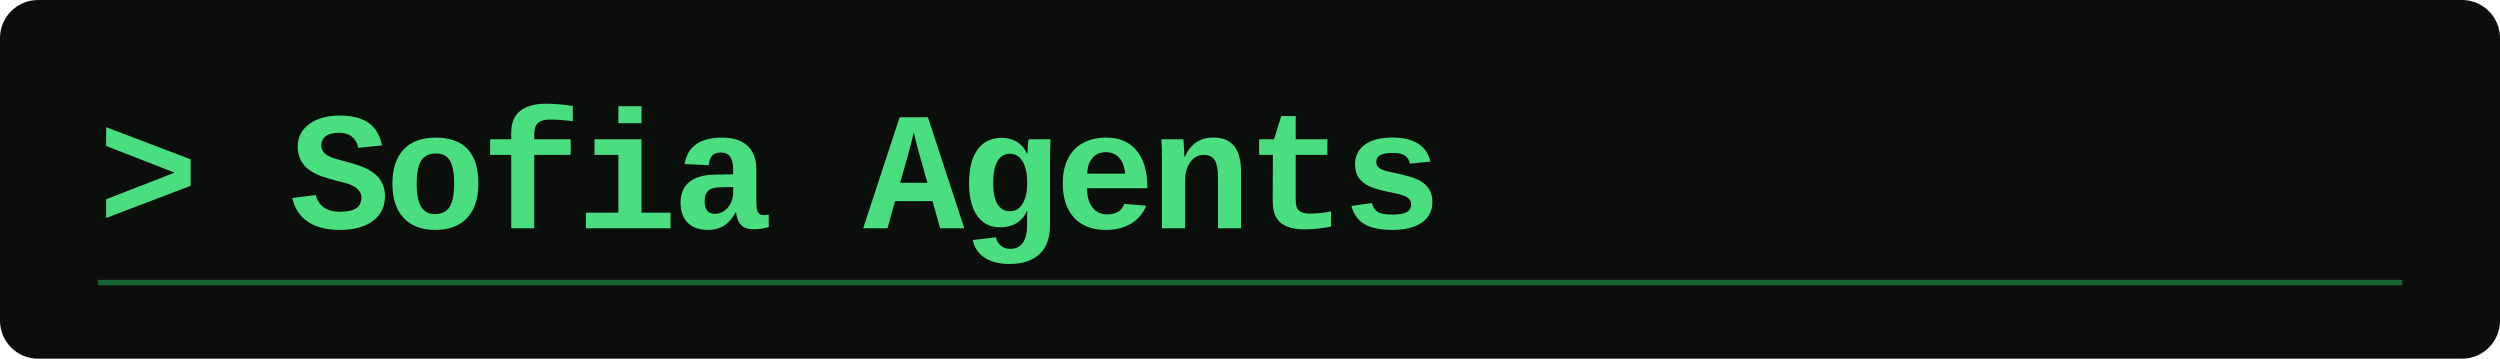
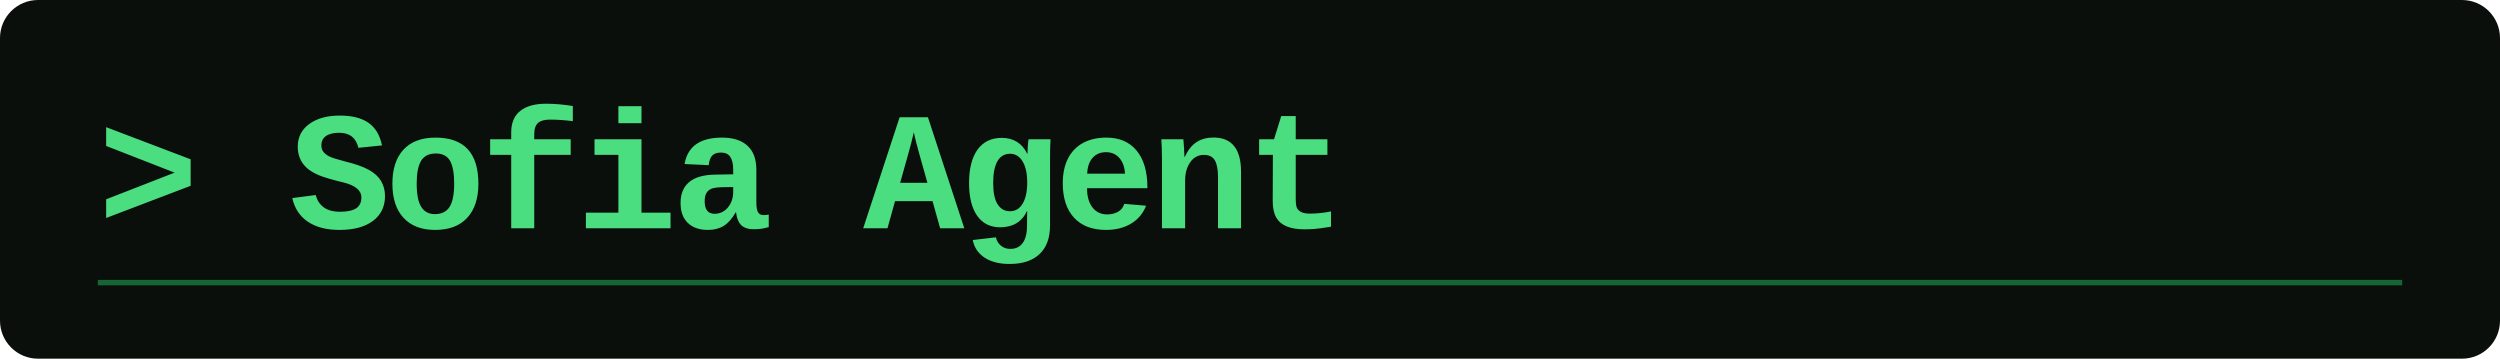
<svg xmlns="http://www.w3.org/2000/svg" width="920" height="132" viewBox="0 0 920 132" role="img" aria-labelledby="title desc">
  <rect width="920" height="132" rx="14" fill="#0b0f0c" />
-   <text x="36" y="84" fill="#4ade80" font-family="ui-monospace, SFMono-Regular, Menlo, Monaco, Consolas, 'Liberation Mono', monospace" font-size="62" font-weight="800" letter-spacing="-2">&gt; Sofia Agents<span fill="#86efac">_</span>
+   <text x="36" y="84" fill="#4ade80" font-family="ui-monospace, SFMono-Regular, Menlo, Monaco, Consolas, 'Liberation Mono', monospace" font-size="62" font-weight="800" letter-spacing="-2">&gt; Sofia Agent<span fill="#86efac">_</span>
  </text>
  <path d="M36 104 H884" stroke="#166534" stroke-width="2" />
</svg>
